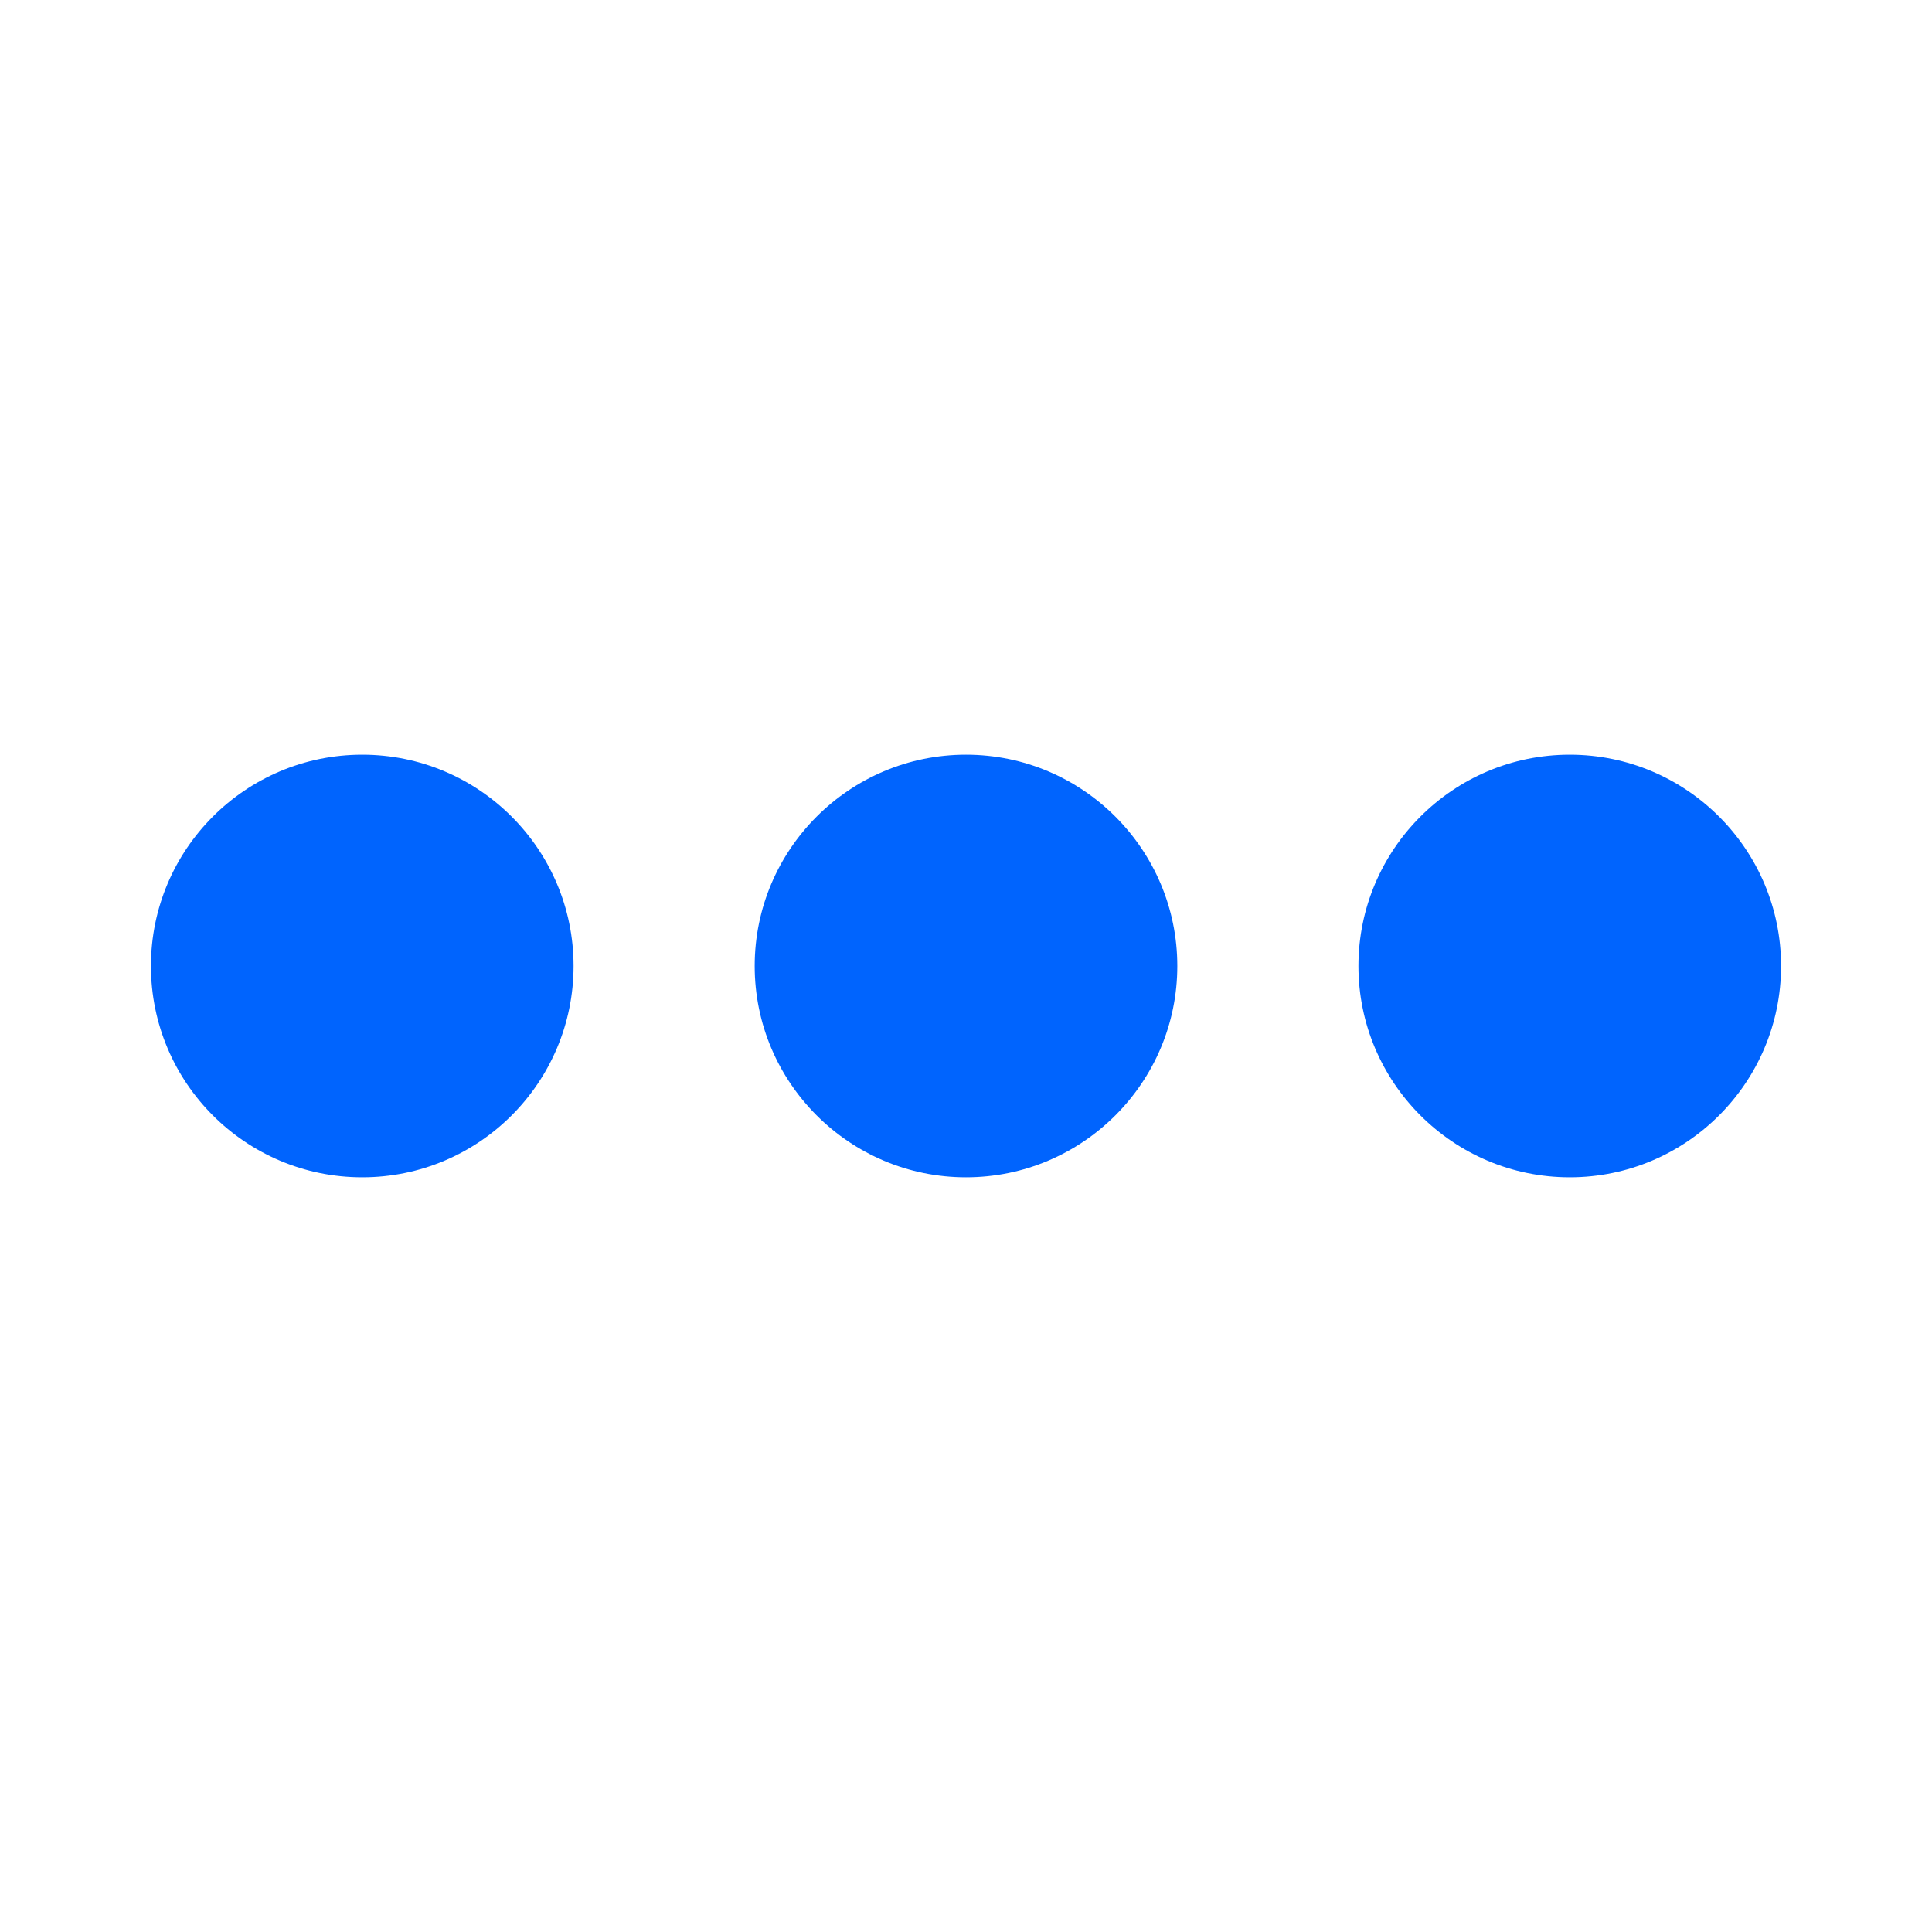
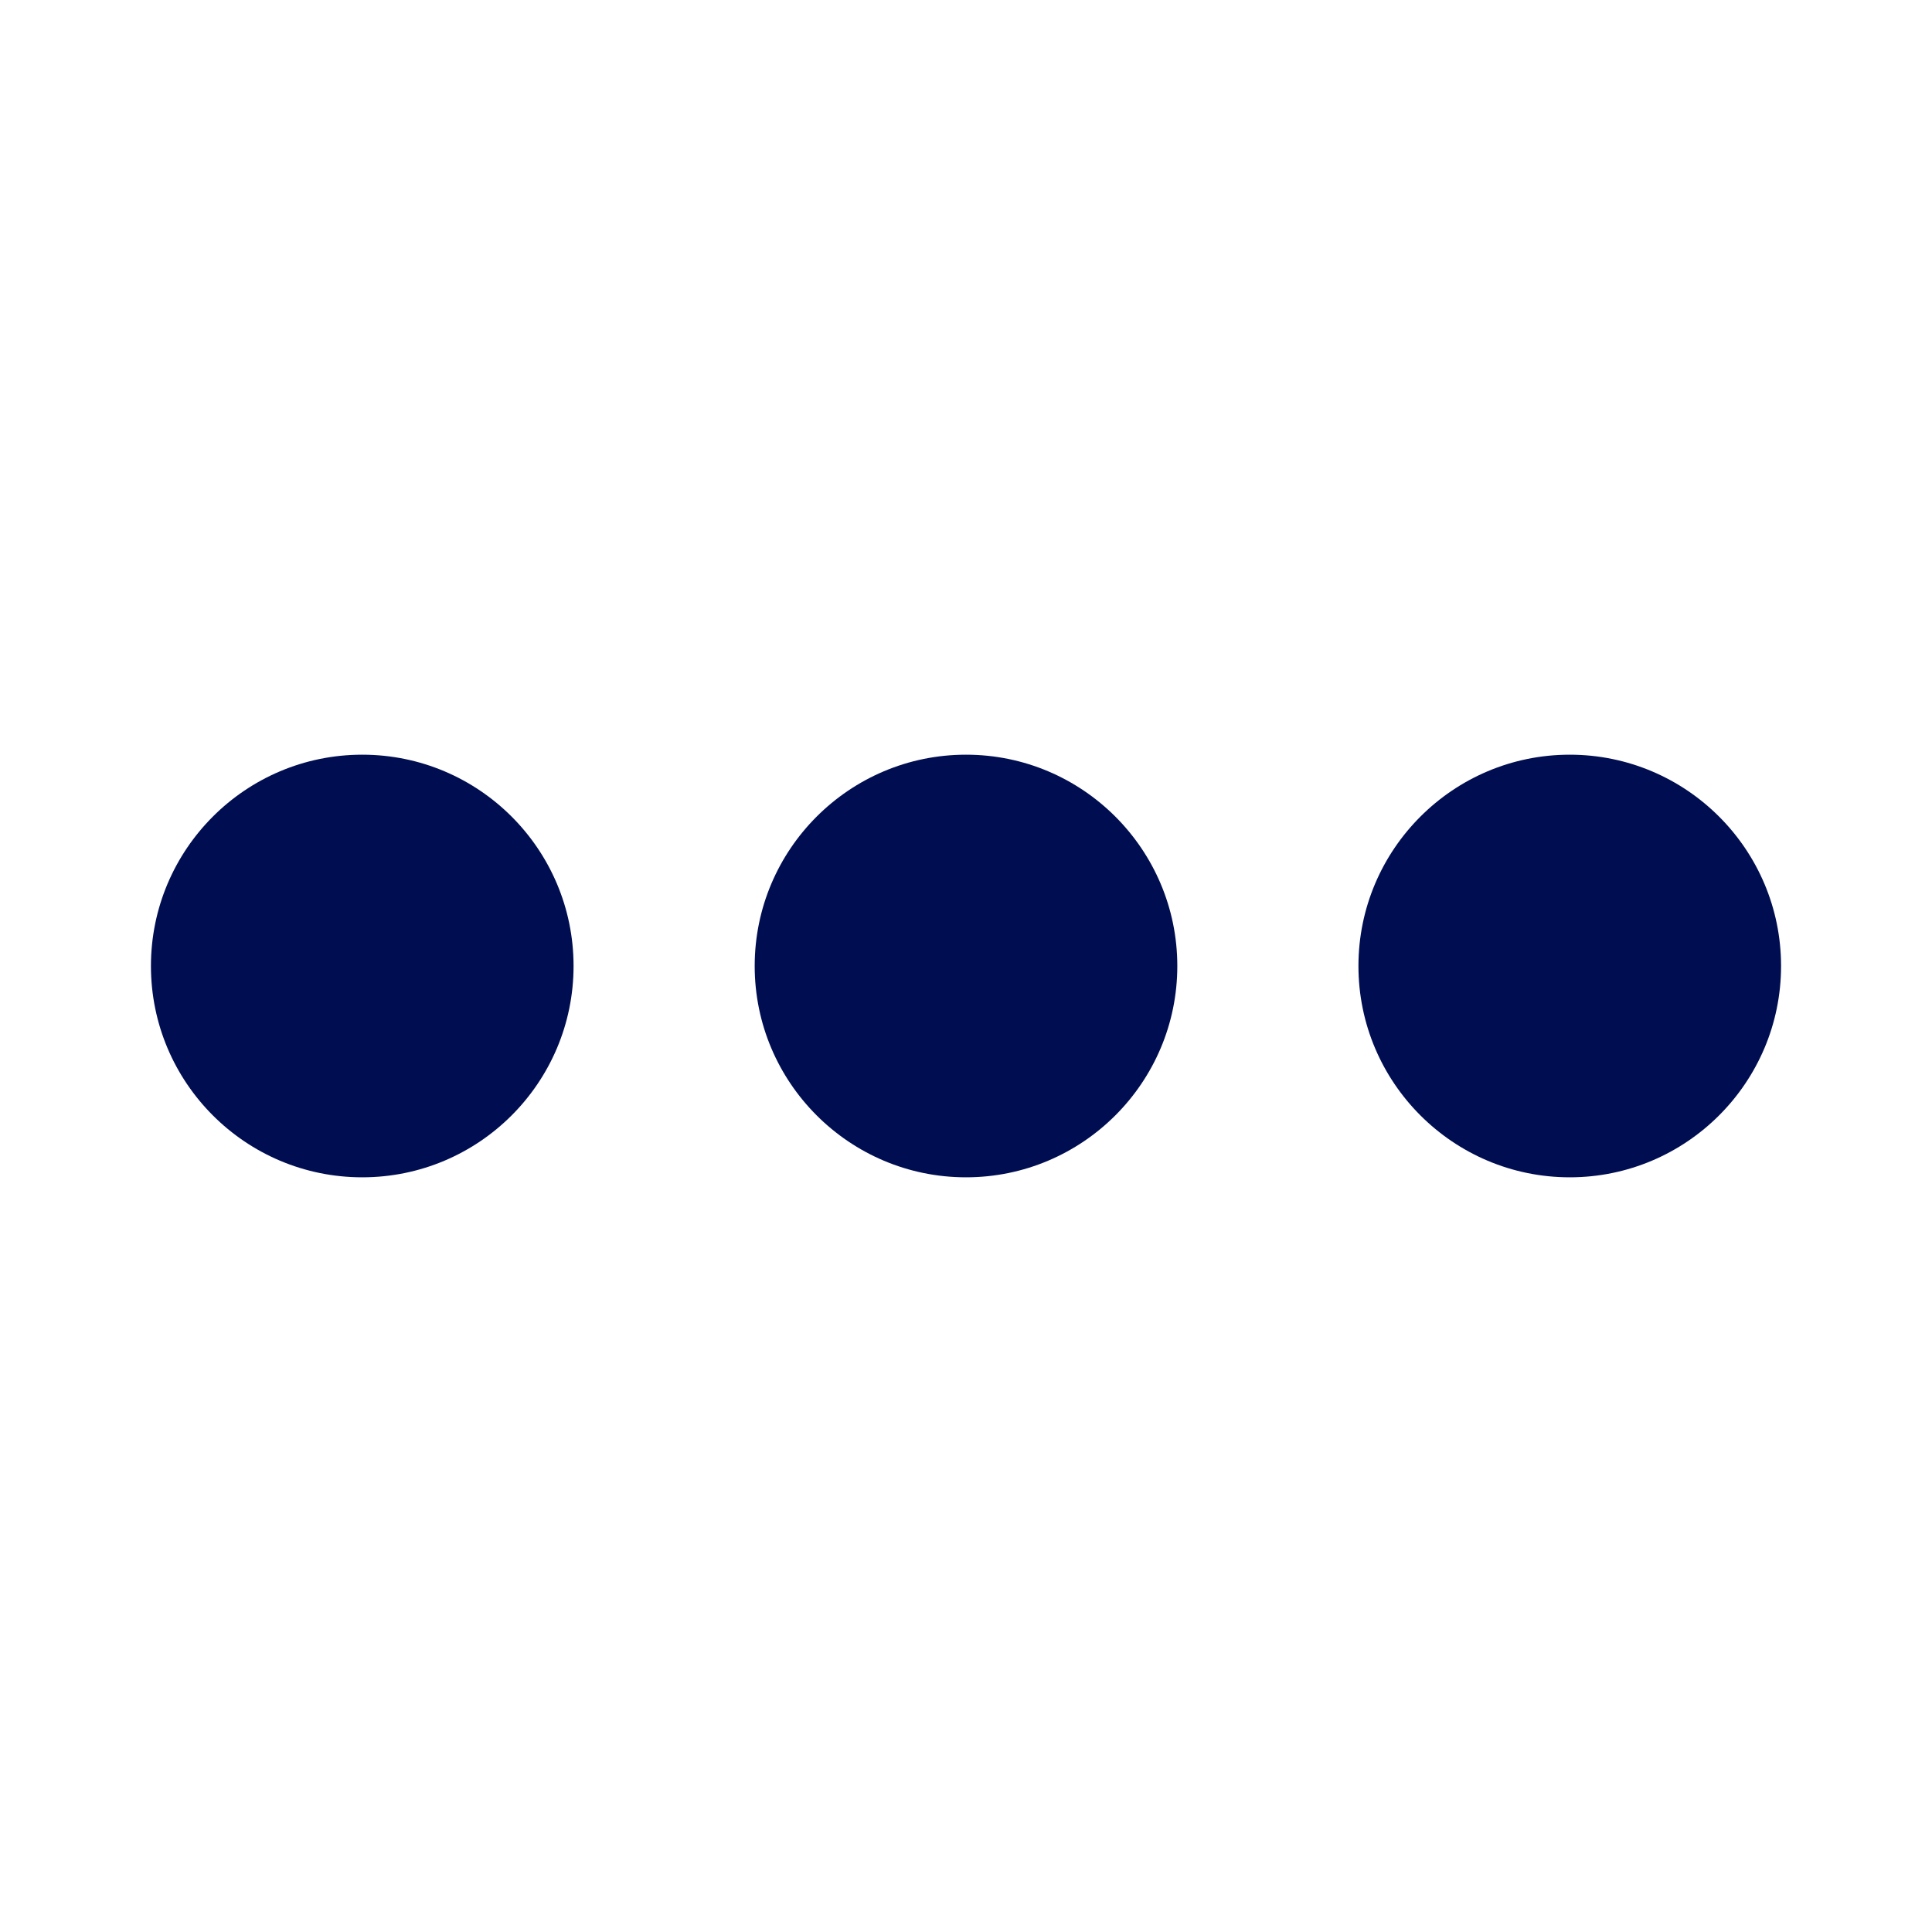
<svg xmlns="http://www.w3.org/2000/svg" width="24" height="24" viewBox="0 0 24 24" fill="none">
  <g id="Icon">
-     <path id="Vector" d="M7.125 12C7.125 13.448 5.95 14.625 4.5 14.625C3.05 14.625 1.875 13.448 1.875 12C1.875 10.552 3.05 9.375 4.5 9.375C5.95 9.375 7.125 10.552 7.125 12ZM14.625 12C14.625 13.448 13.448 14.625 12 14.625C10.552 14.625 9.375 13.448 9.375 12C9.375 10.552 10.552 9.375 12 9.375C13.448 9.375 14.625 10.552 14.625 12ZM16.875 12C16.875 10.552 18.052 9.375 19.5 9.375C20.948 9.375 22.125 10.552 22.125 12C22.125 13.448 20.948 14.625 19.5 14.625C18.052 14.625 16.875 13.448 16.875 12Z" fill="#0064fe" />
+     <path id="Vector" d="M7.125 12C7.125 13.448 5.95 14.625 4.5 14.625C3.05 14.625 1.875 13.448 1.875 12C1.875 10.552 3.05 9.375 4.5 9.375C5.95 9.375 7.125 10.552 7.125 12ZM14.625 12C14.625 13.448 13.448 14.625 12 14.625C10.552 14.625 9.375 13.448 9.375 12C9.375 10.552 10.552 9.375 12 9.375C13.448 9.375 14.625 10.552 14.625 12ZM16.875 12C16.875 10.552 18.052 9.375 19.5 9.375C20.948 9.375 22.125 10.552 22.125 12C22.125 13.448 20.948 14.625 19.5 14.625C18.052 14.625 16.875 13.448 16.875 12Z" fill="#000e51" />
  </g>
</svg>
